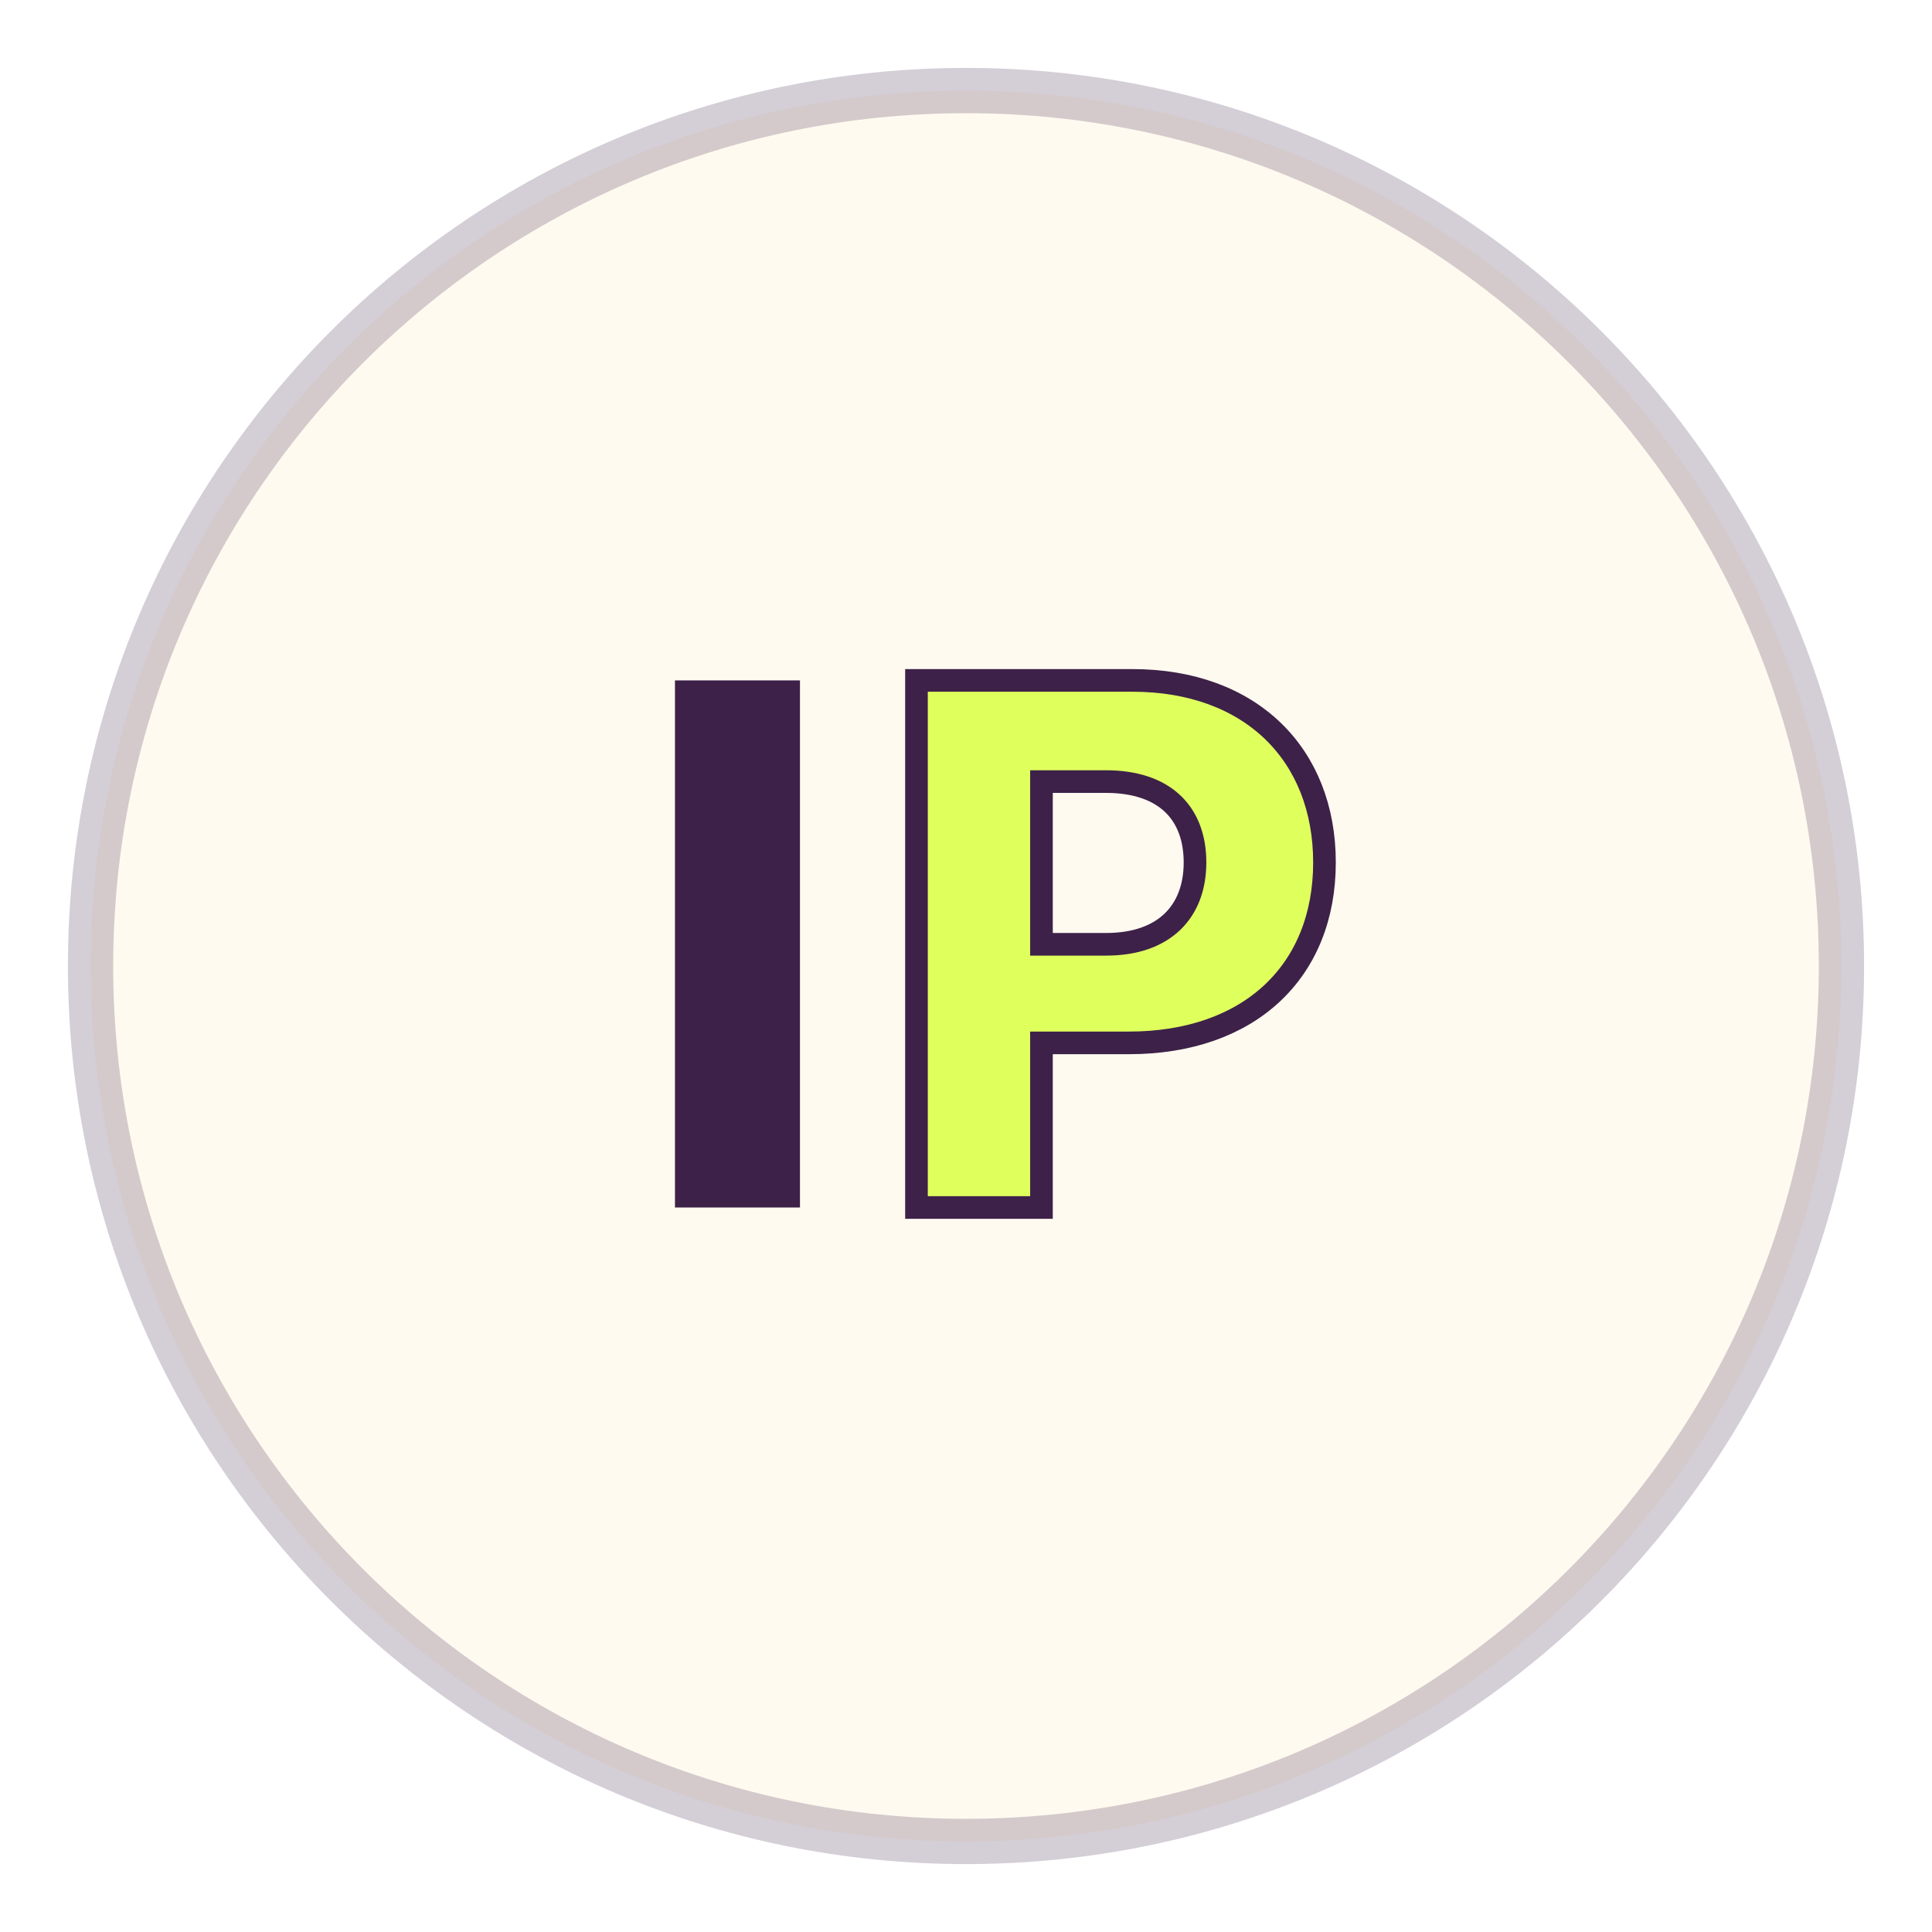
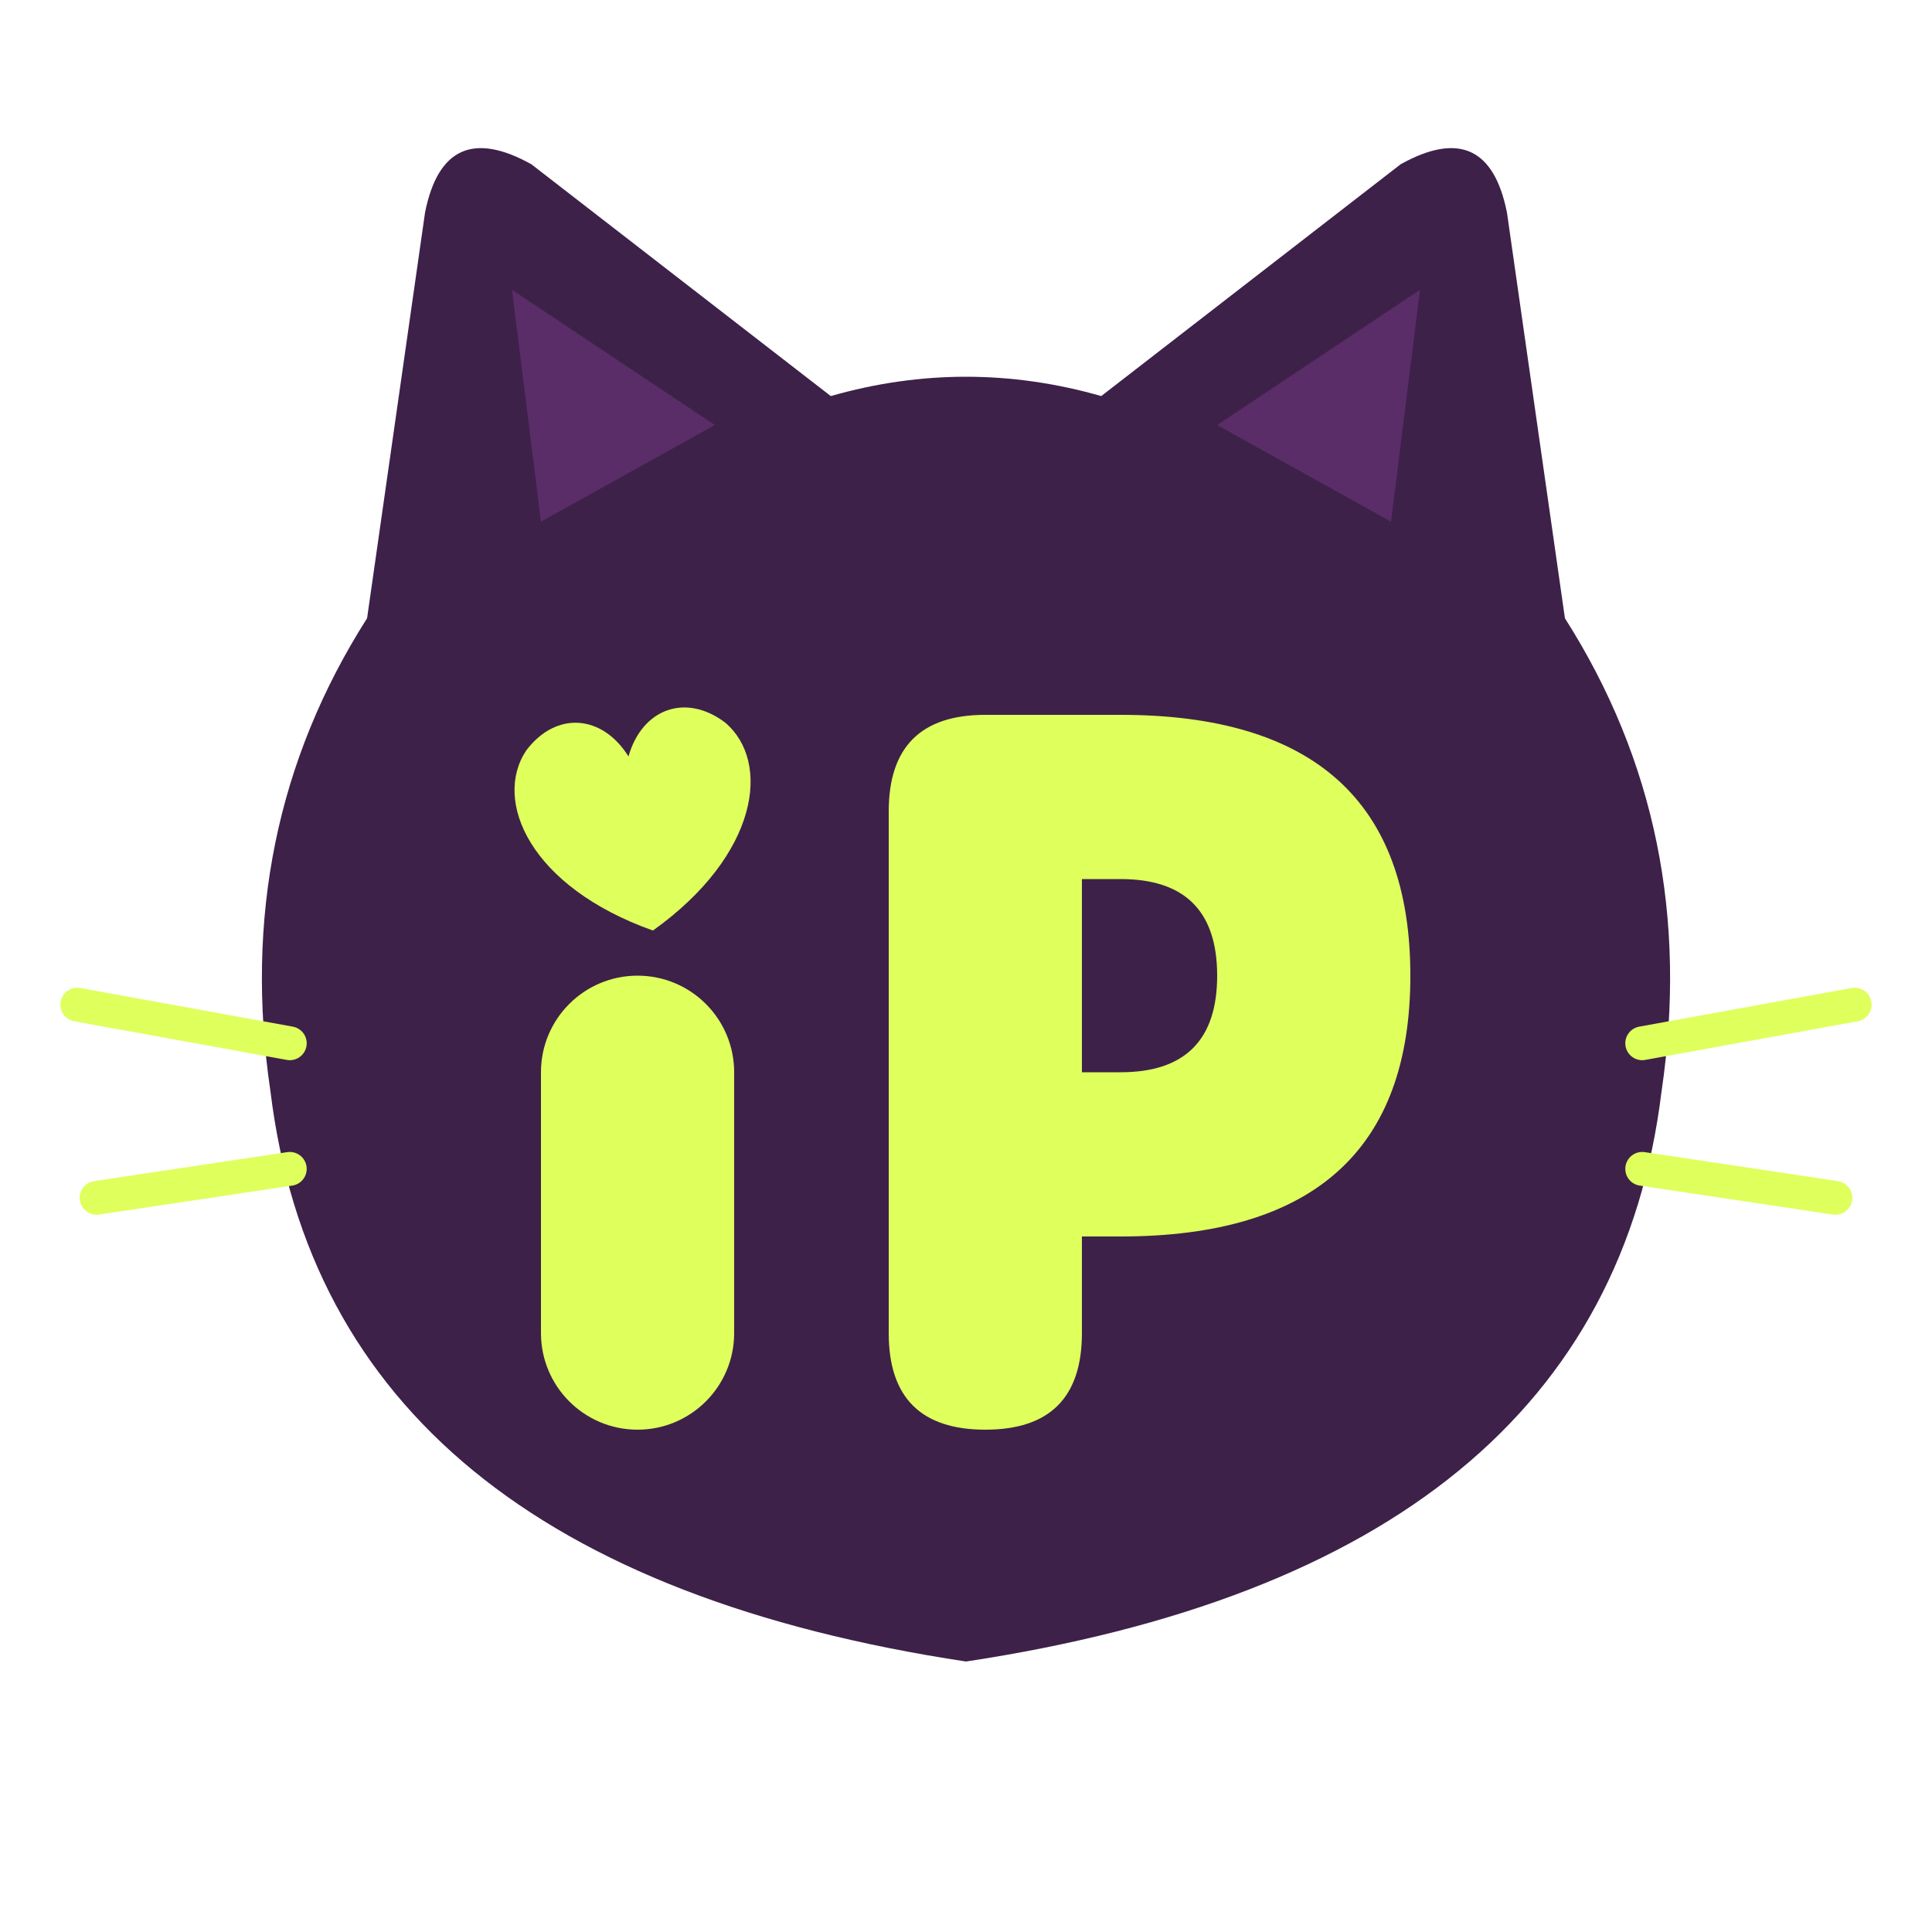
- <svg xmlns="http://www.w3.org/2000/svg" viewBox="0 0 128 128">
-   <circle cx="64" cy="64" r="58" fill="#fffaf0" stroke="#3d2149" stroke-opacity=".22" stroke-width="3" />
-   <text x="42" y="80" font-family="Inter, Arial, sans-serif" font-size="48" font-weight="800" fill="#3d2149">I</text>
-   <text x="58" y="80" font-family="Inter, Arial, sans-serif" font-size="48" font-weight="800" fill="#dfff5d" stroke="#3d2149" stroke-width="1.5">P</text>
+ <svg xmlns="http://www.w3.org/2000/svg" viewBox="0 0 200 200" role="img" aria-label="Irene Porro — IP cat">
+   <path fill="#3d2149" d="M38 64 L44 22 Q46 12 55 17 L86 41 Q100 37 114 41 L145 17 Q154 12 156 22 L162 64 Q176 86 172 113 Q166 162 100 172 Q34 162 28 113 Q24 86 38 64 Z" />
+   <path fill="#5a2d68" d="M53 30 L56 54 L74 44 Z M147 30 L144 54 L126 44 Z" />
+   <g fill="#dfff5d" transform="translate(-4 2)">
+     <rect x="60" y="99" width="20" height="47" rx="10" />
+     <path fill-rule="evenodd" d="M96 82 Q96 72 106 72 L120 72 Q150 72 150 99 Q150 126 120 126 L116 126 L116 136 Q116 146 106 146 Q96 146 96 136 Z M116 89 L116 109 L120 109 Q130 109 130 99 Q130 89 120 89 Z" />
+   </g>
+   <g stroke="#dfff5d" stroke-width="3.5" stroke-linecap="round">
+     <path d="M8 104 L30 108" />
+     <path d="M10 124 L30 121" />
+     <path d="M192 104 L170 108" />
+     <path d="M190 124 L170 121" />
+   </g>
+   <path fill="#dfff5d" transform="translate(66 85) rotate(-8) scale(.52) translate(-61 -38)" d="M61 60 C38 48 33 30 41 21 C48 14 57 16 61 25 C65 16 74 14 81 21 C89 30 84 48 61 60 Z" />
</svg>
